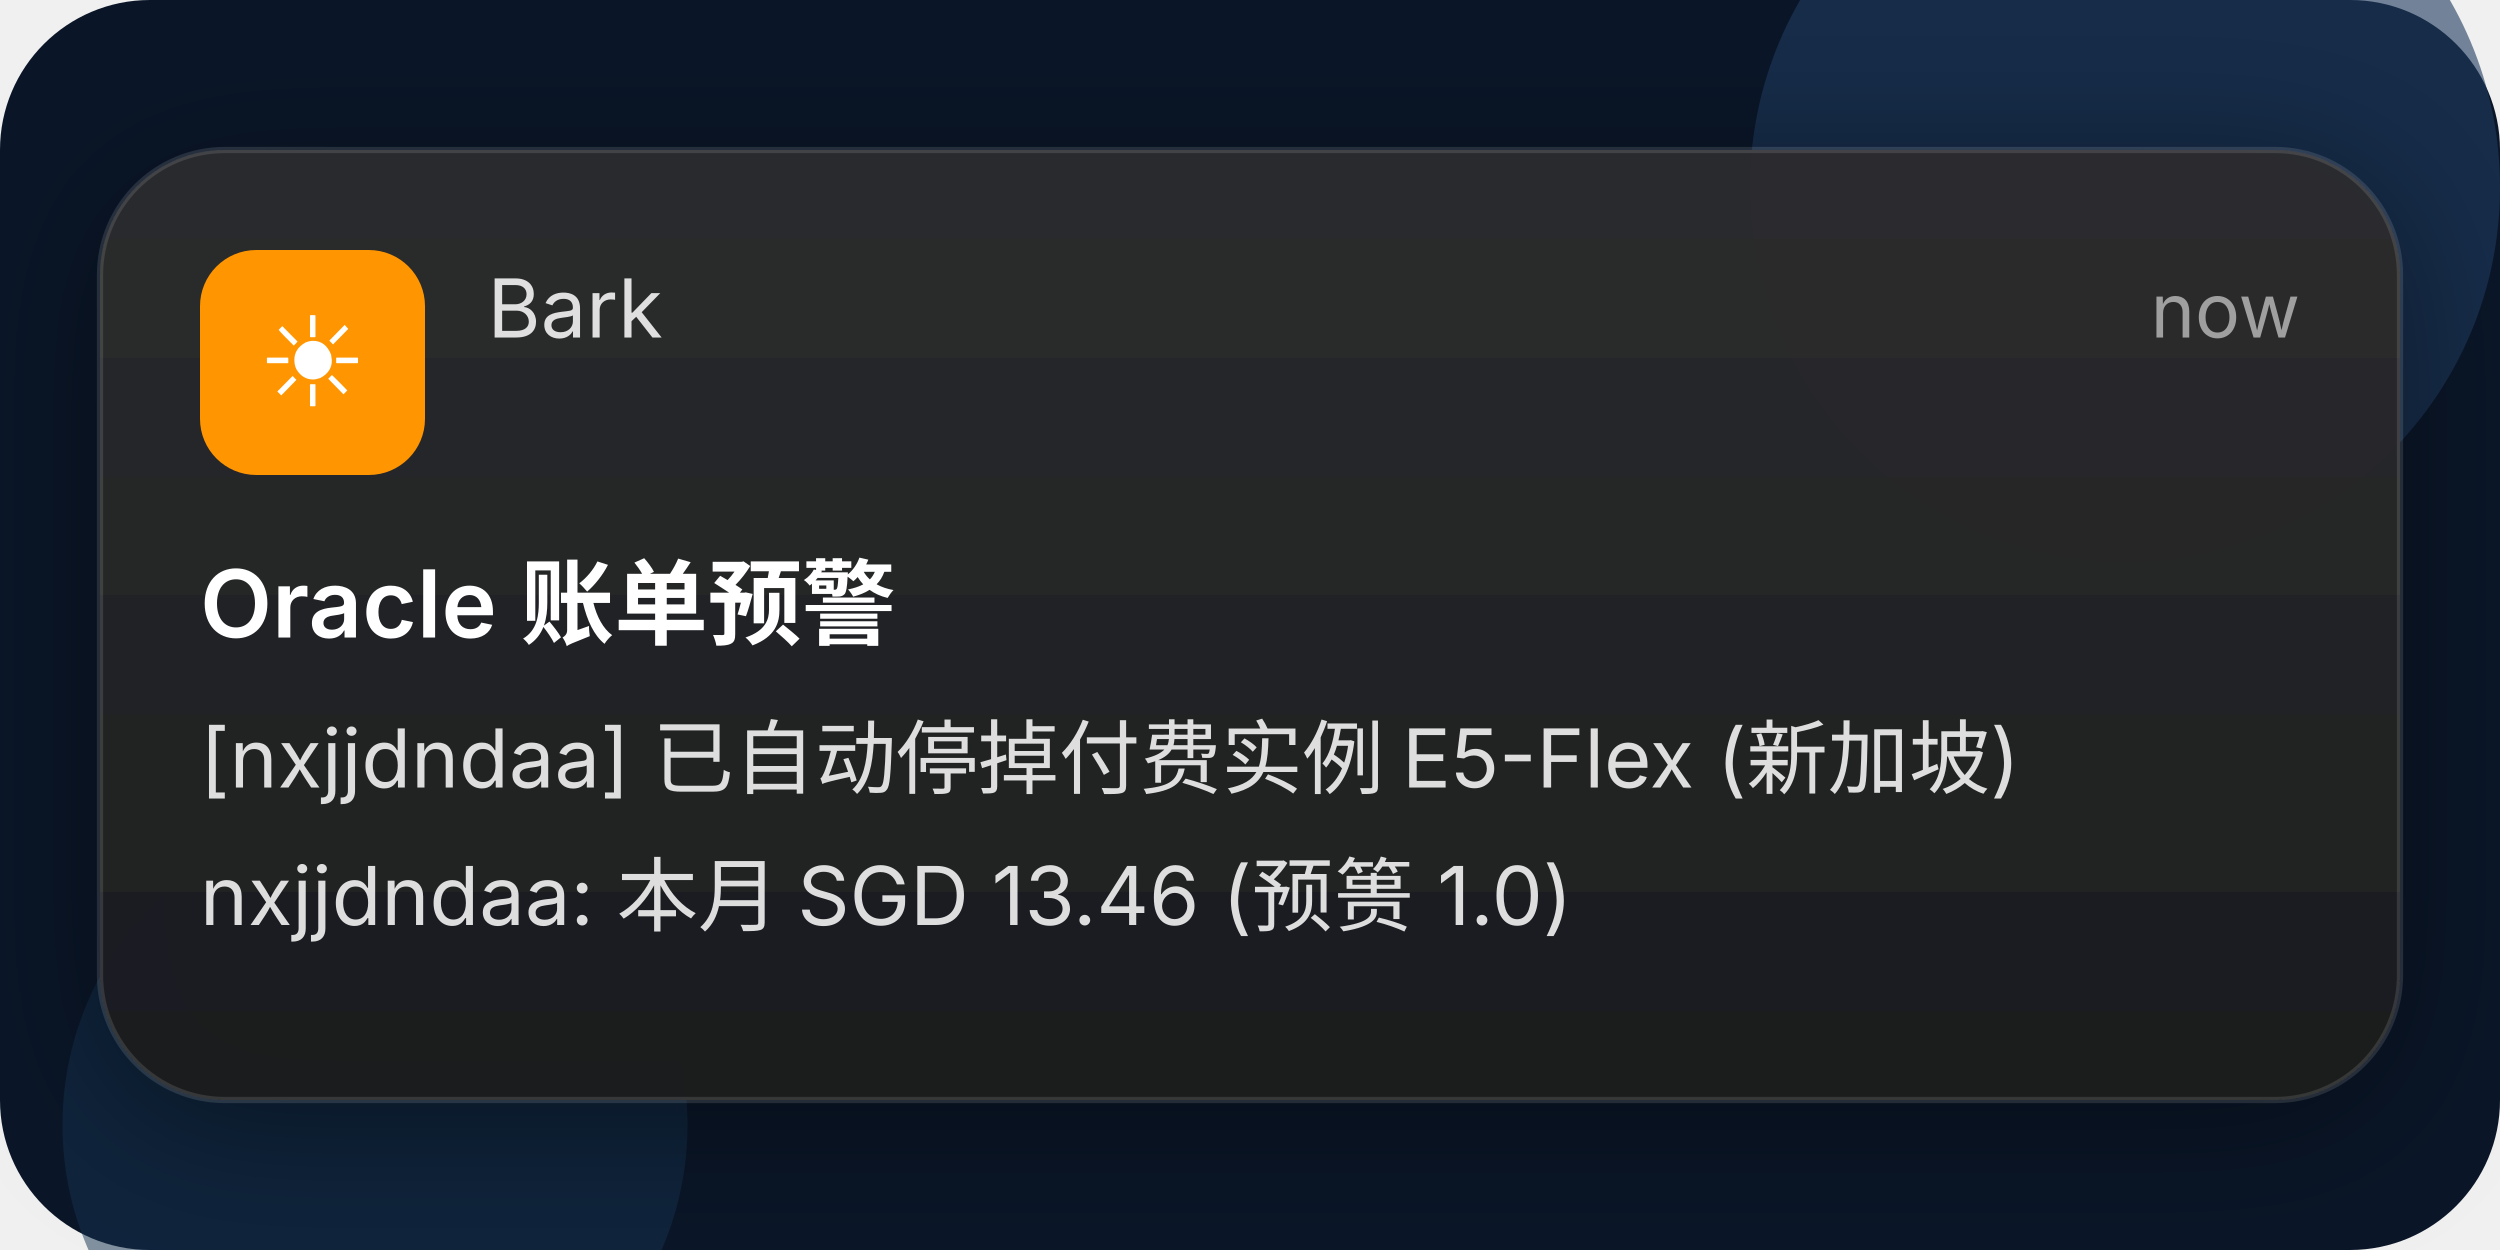
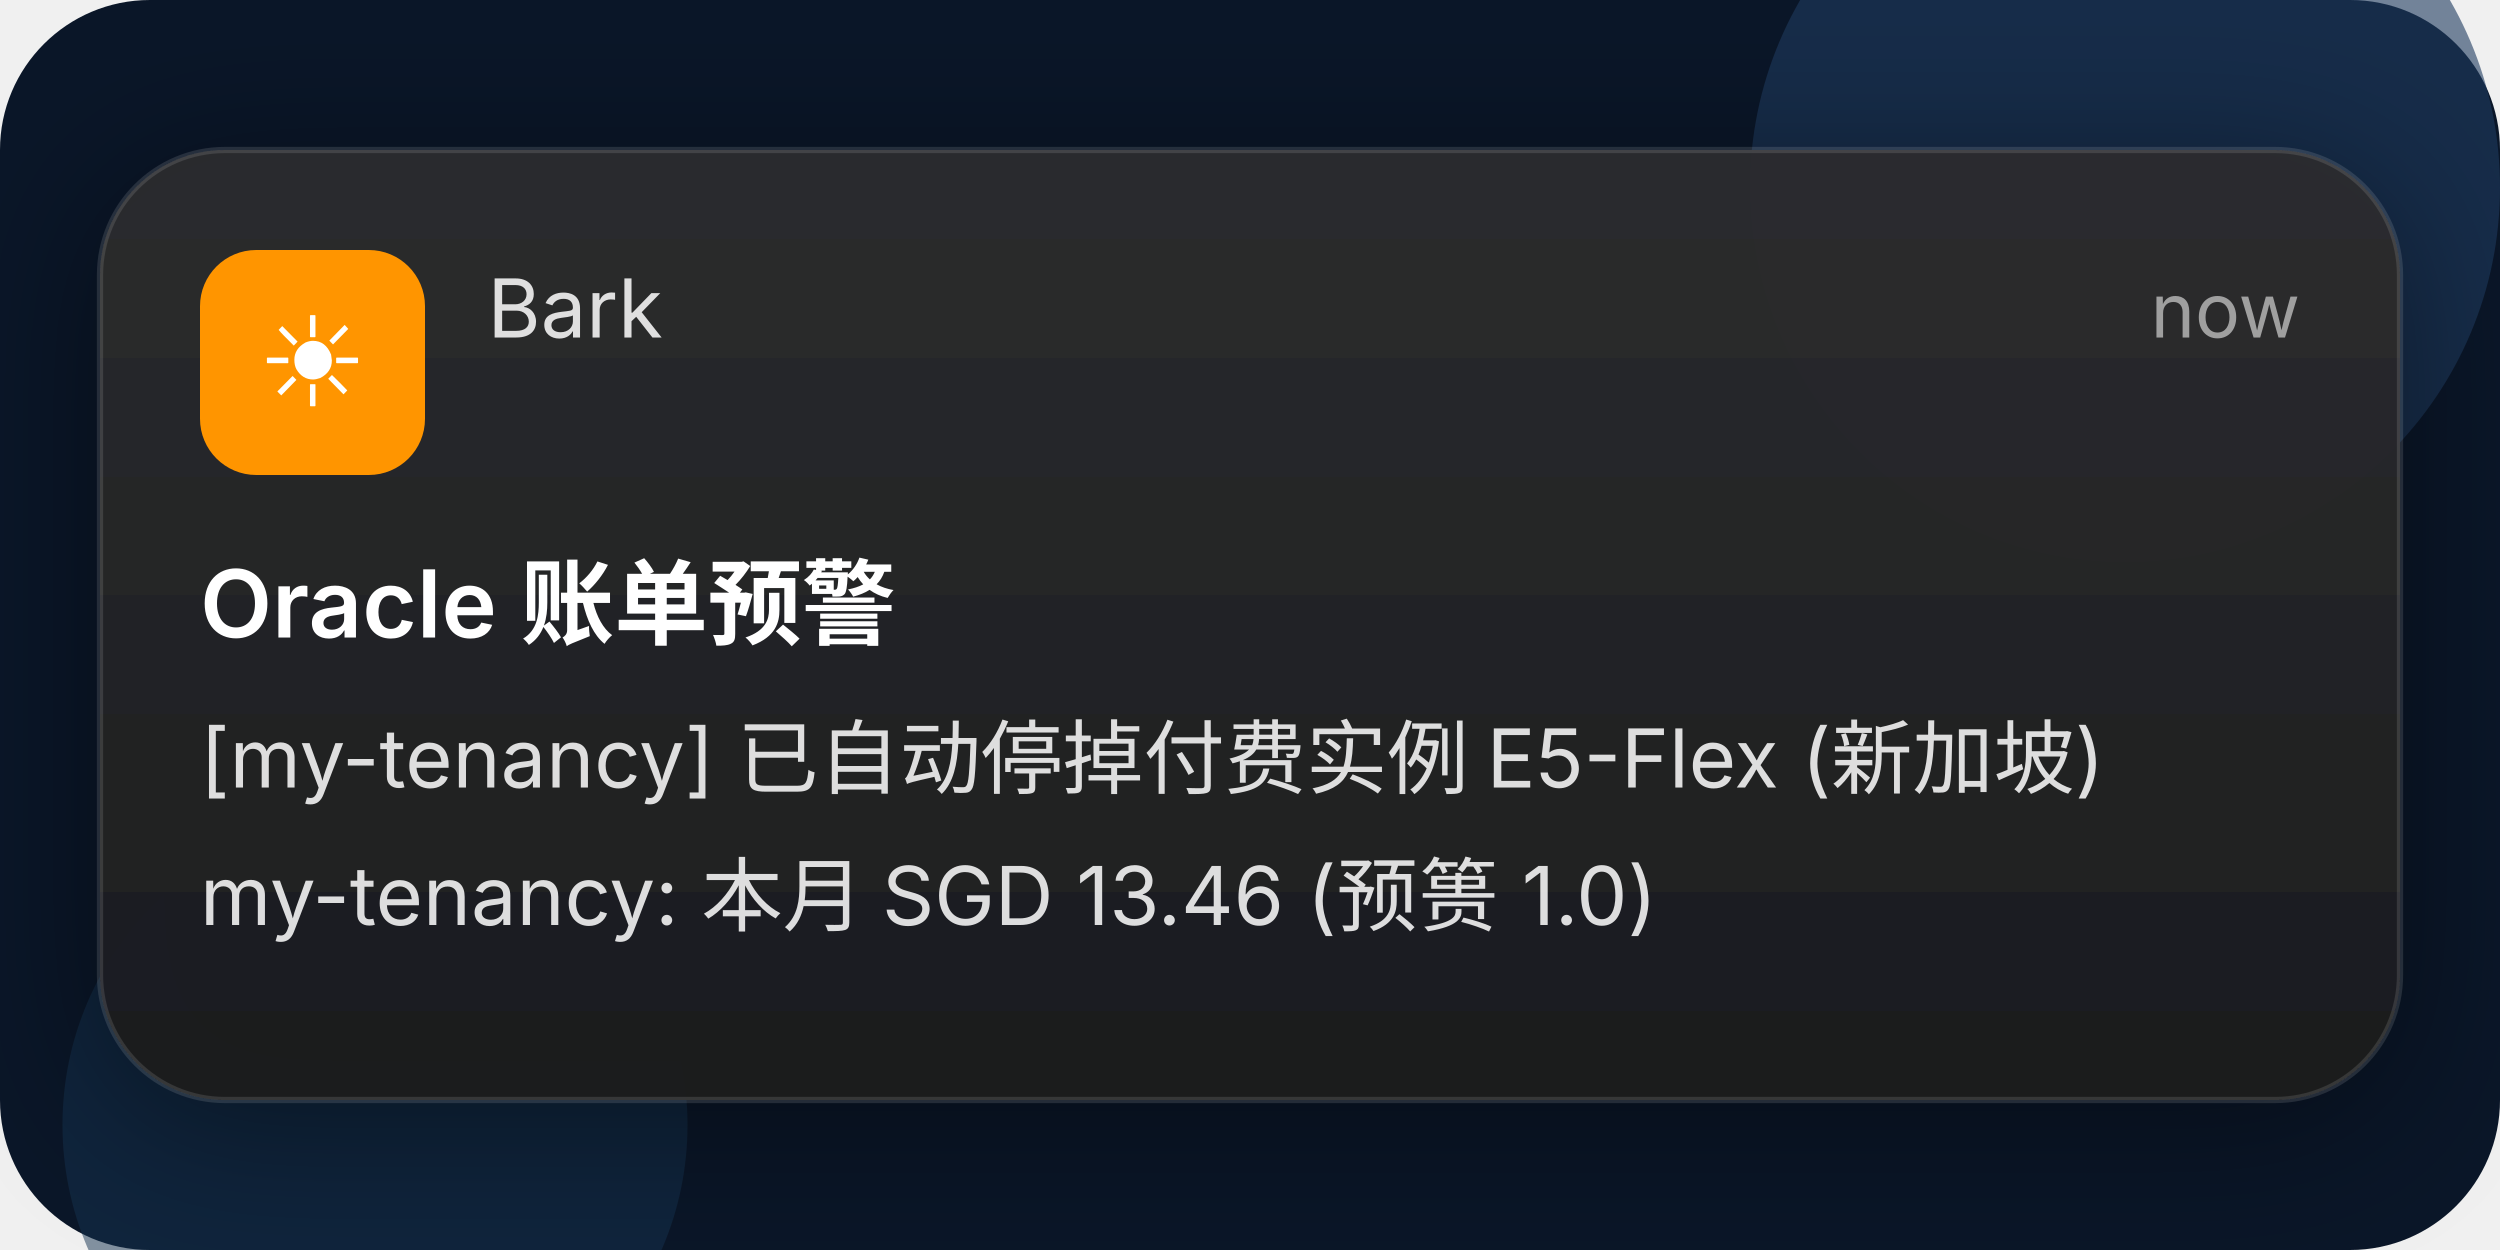
<svg xmlns="http://www.w3.org/2000/svg" width="400" height="200" viewBox="0 0 400 200">
  <defs>
    <linearGradient id="bg" x1="0" y1="0" x2="0" y2="1">
      <stop offset="0" stop-color="#2c2c2e" />
      <stop offset="1" stop-color="#1c1c1e" />
    </linearGradient>
    <filter id="shadow" x="-20%" y="-20%" width="140%" height="140%">
      <feDropShadow dx="0" dy="4" stdDeviation="12" flood-color="#000000" flood-opacity="0.45" />
    </filter>
  </defs>
  <rect width="400" height="200" rx="24" fill="#0a1628" />
  <circle cx="340" cy="30" r="60" fill="#1e3a5f" opacity="0.6" />
  <circle cx="60" cy="180" r="50" fill="#14324f" opacity="0.5" />
  <g filter="url(#shadow)">
    <rect x="16" y="24" width="368" height="152" rx="20" fill="url(#bg)" opacity="0.96" />
  </g>
  <rect x="16" y="24" width="368" height="152" rx="20" fill="none" stroke="#ffffff" stroke-opacity="0.12" />
  <rect x="32" y="40" width="36" height="36" rx="9" fill="#ff9500" />
  <text x="50" y="65" font-family="sans-serif" font-size="20" fill="#ffffff" text-anchor="middle">☀</text>
  <text x="78" y="54" font-family="-apple-system, 'PingFang SC', 'Microsoft YaHei', sans-serif" font-size="13" fill="#ffffff" opacity="0.85">Bark</text>
  <text x="368" y="54" font-family="-apple-system, sans-serif" font-size="12" fill="#ffffff" opacity="0.55" text-anchor="end">now</text>
  <text x="32" y="102" font-family="-apple-system, 'PingFang SC', 'Microsoft YaHei', sans-serif" font-size="15" font-weight="600" fill="#ffffff">Oracle 账单预警</text>
-   <text x="32" y="126" font-family="-apple-system, 'PingFang SC', 'Microsoft YaHei', sans-serif" font-size="13" fill="#ffffff" opacity="0.85">[nxjjdndaa] 已自动停掉付费实例 E5-Flex (新加坡)</text>
-   <text x="32" y="148" font-family="-apple-system, 'PingFang SC', 'Microsoft YaHei', sans-serif" font-size="13" fill="#ffffff" opacity="0.85">nxjjdndaa: 本月 SGD 13.46 (预篑 1.0)</text>
+   <text x="32" y="126" font-family="-apple-system, 'PingFang SC', 'Microsoft YaHei', sans-serif" font-size="13" fill="#ffffff" opacity="0.85">[my-tenancy] 已自动停掉付费实例 E5-Flex (新加坡)</text>
+   <text x="32" y="148" font-family="-apple-system, 'PingFang SC', 'Microsoft YaHei', sans-serif" font-size="13" fill="#ffffff" opacity="0.85">my-tenancy: 本月 SGD 13.46 (预篑 1.0)</text>
</svg>
